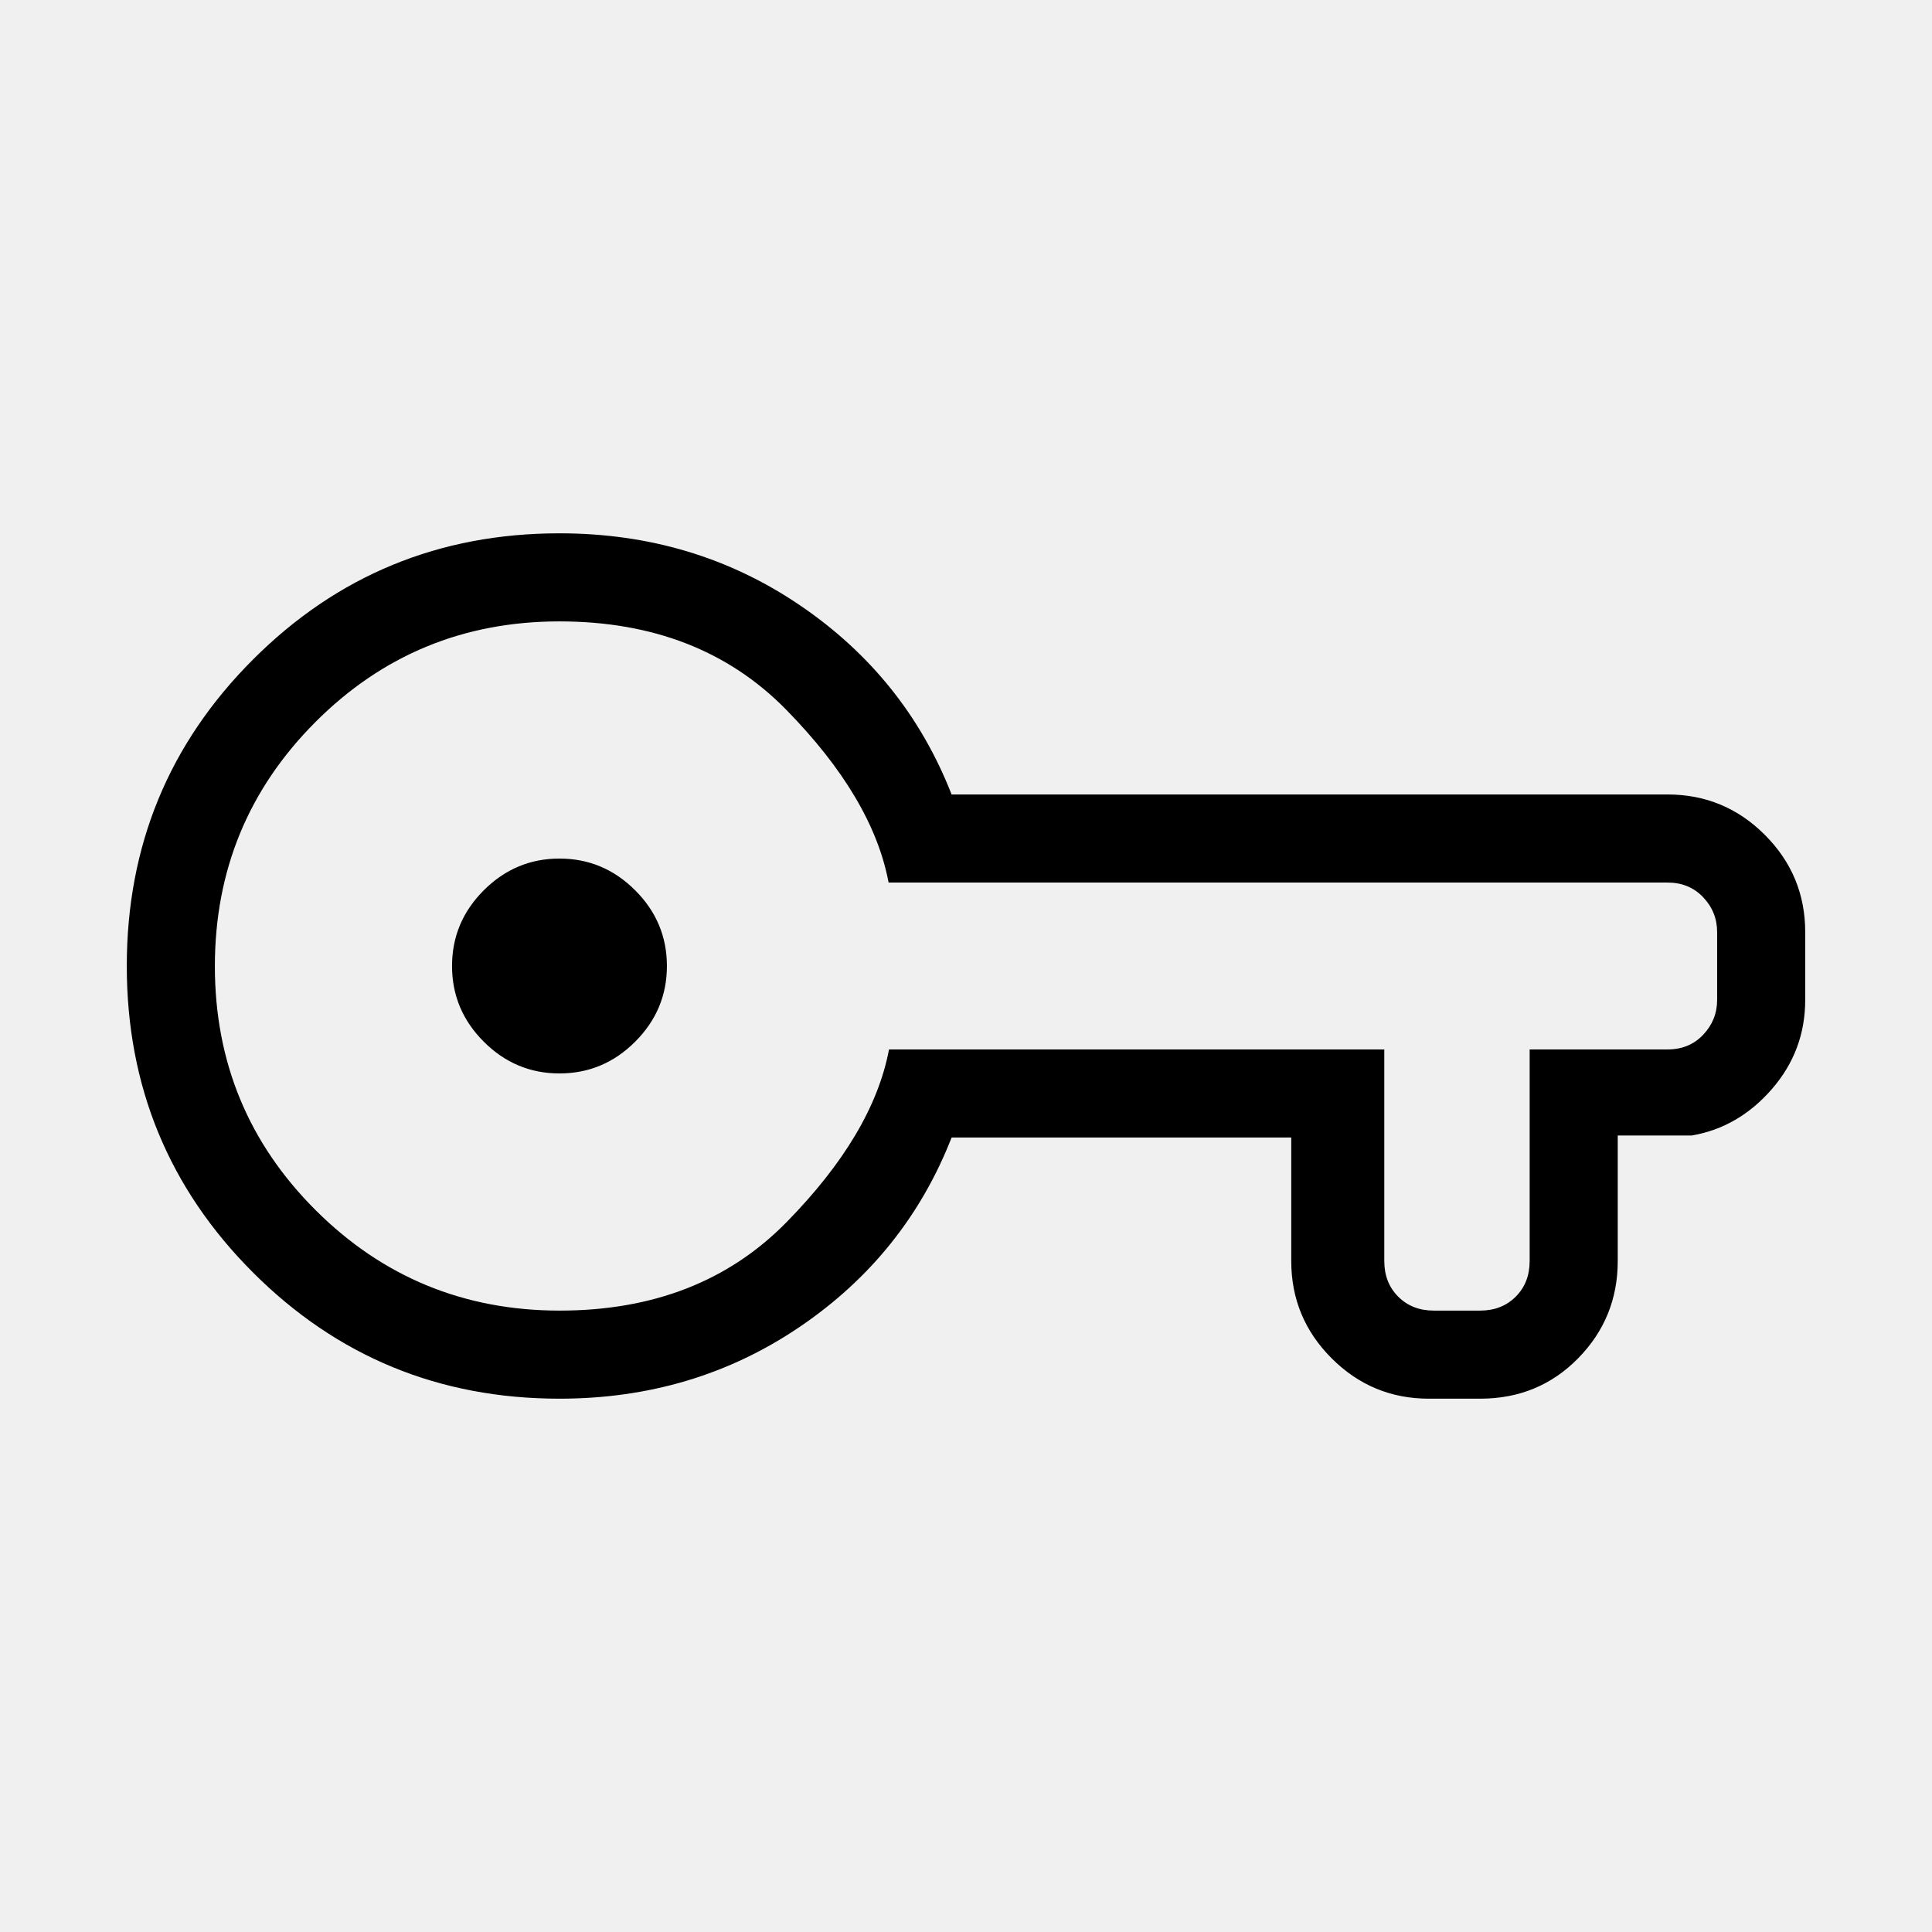
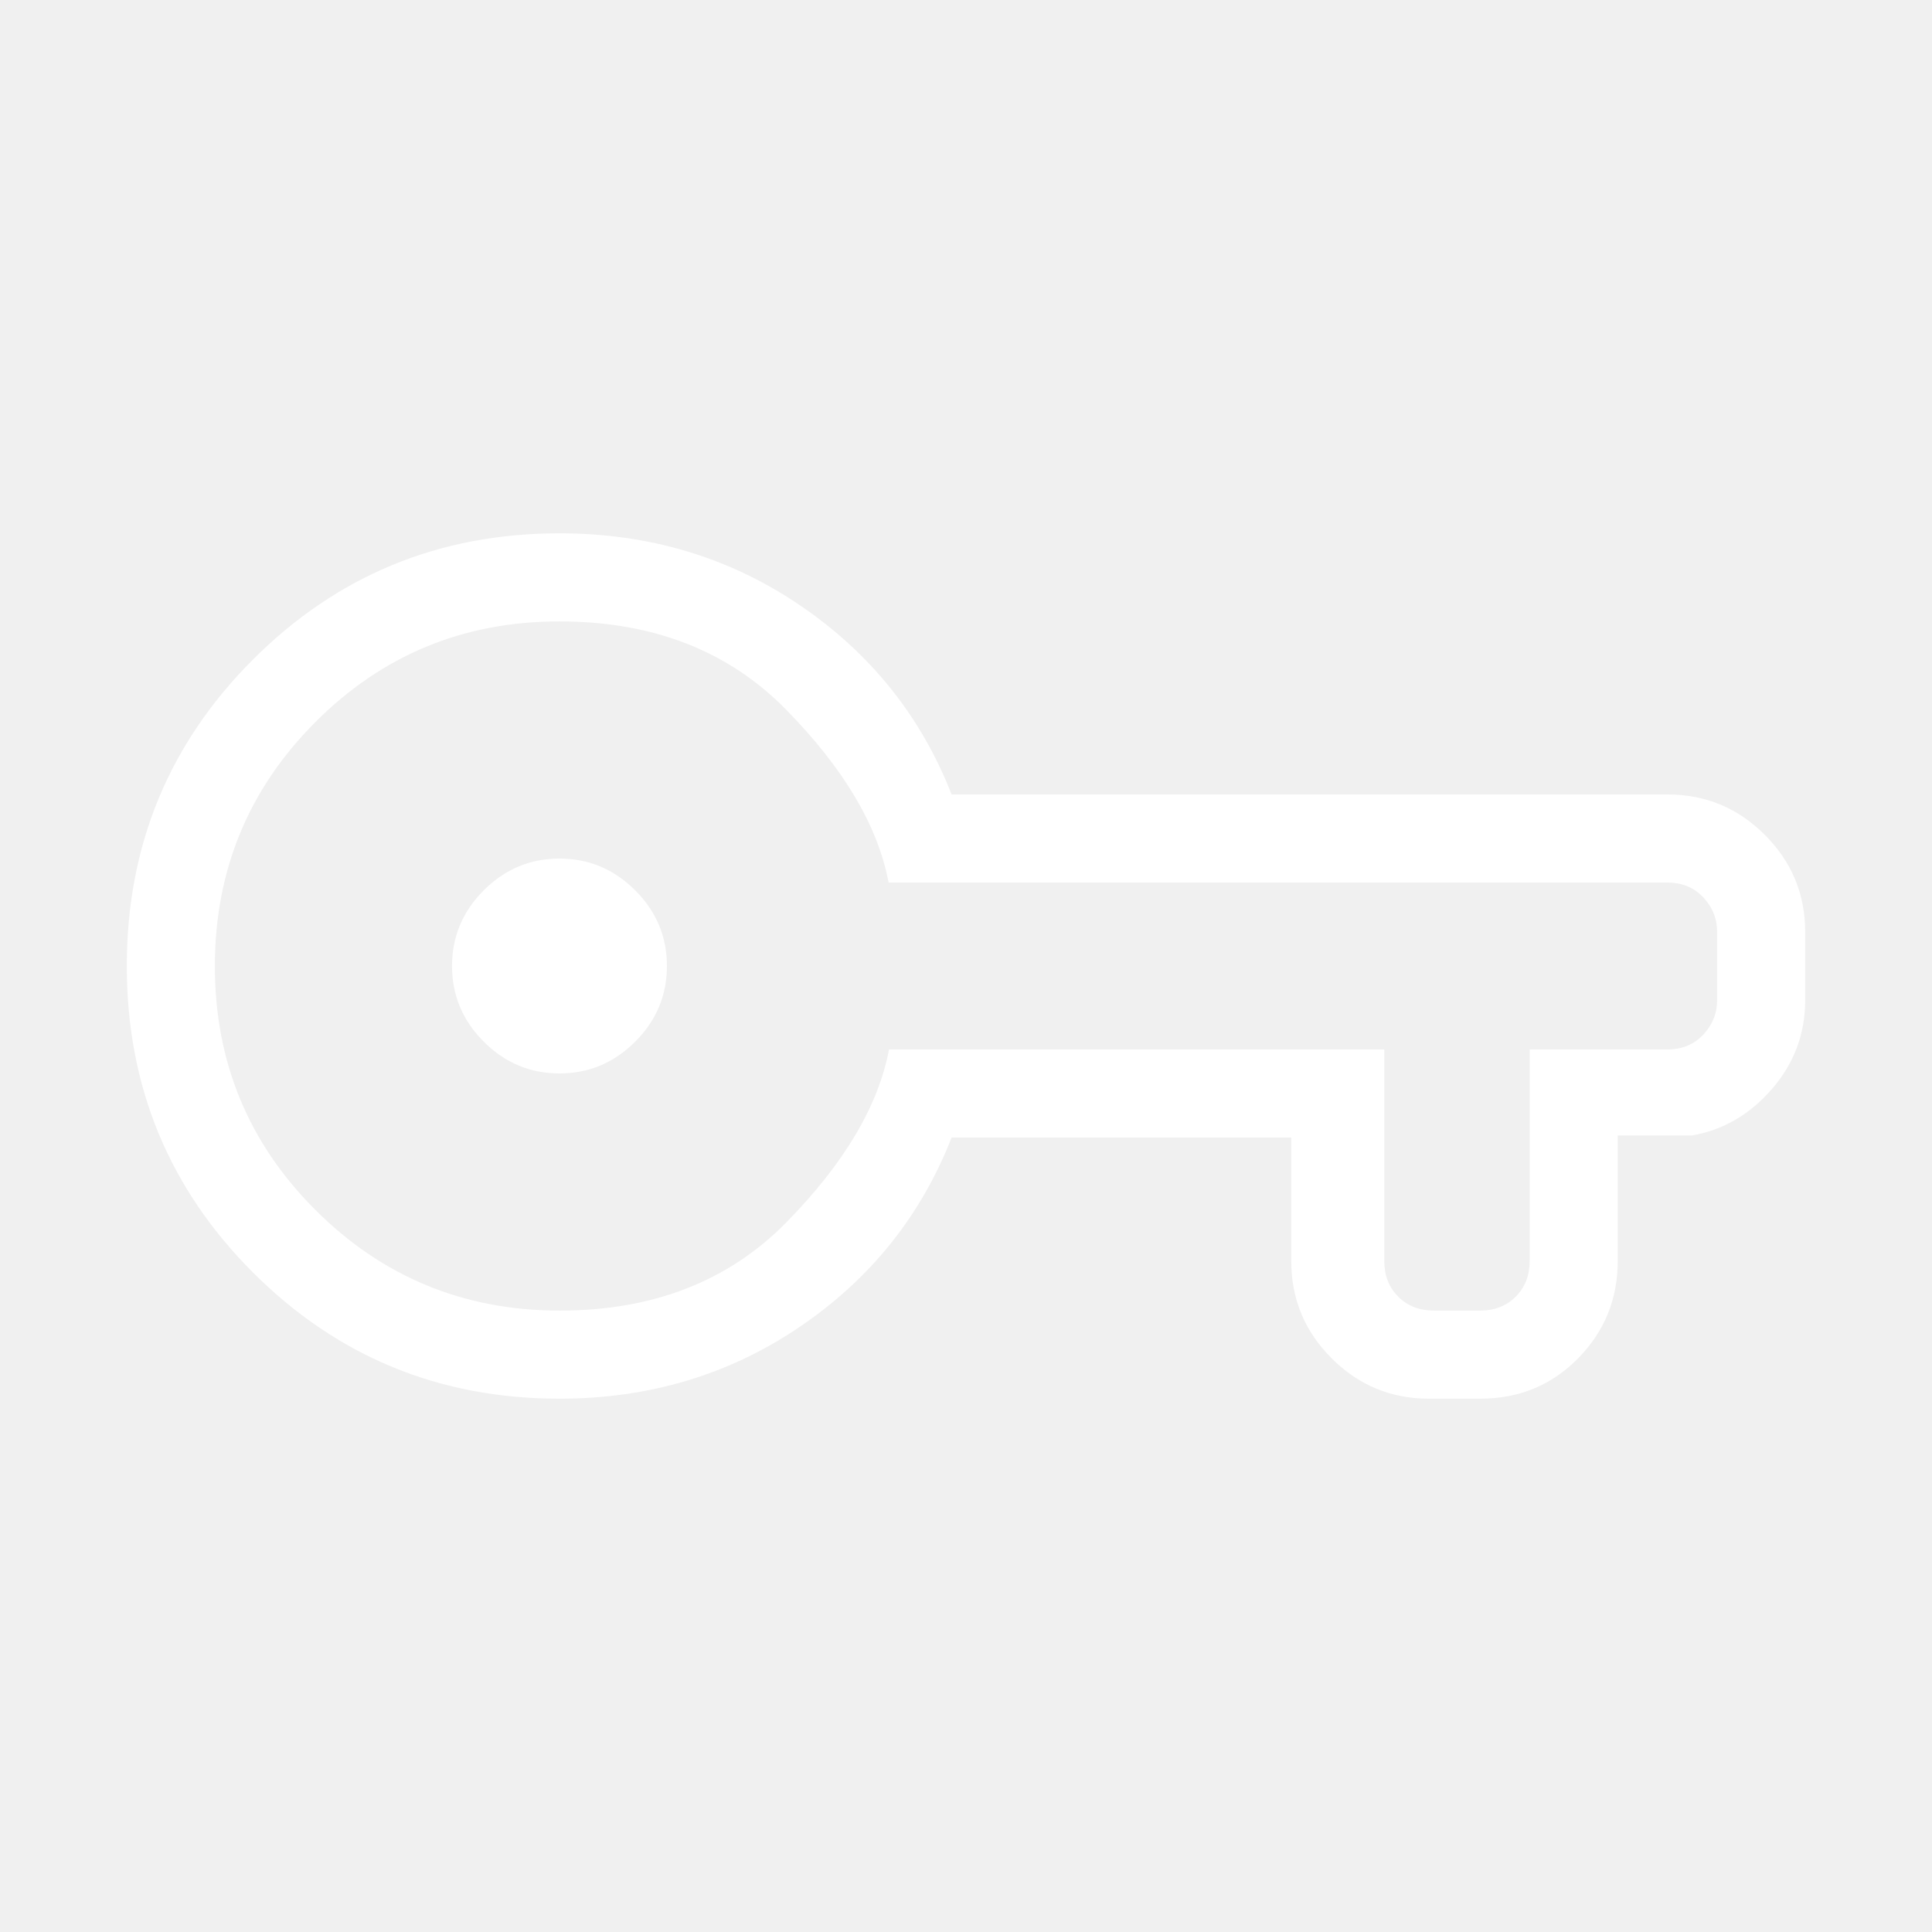
- <svg xmlns="http://www.w3.org/2000/svg" height="48" viewBox="0 -960 960 960" width="48">
-   <path d="M278-265q-89.583 0-152.292-62.707Q63-390.414 63-479.995q0-89.582 62.708-152.294Q188.417-695 278-695q66.76 0 119.38 35.692 52.62 35.692 75.466 94.077h355.77q28.25 0 48.317 20.067Q897-525.096 897-496.846v33.692q0 25.25-16.567 44.318-16.567 19.067-39.817 23.067h-36.77v62.385q0 28.25-19.682 48.317Q764.481-265 735.462-265H710q-28.25 0-48.317-20.067-20.068-20.067-20.068-48.317v-61.385H472.846Q450-336.384 397.38-300.692 344.76-265 278-265Zm.124-43.769q69.568 0 112.632-43.864 43.064-43.863 50.992-85.905h246.098v105.154q0 10.769 6.923 17.692t17.692 6.923h23.001q10.769 0 17.692-6.923t6.923-17.692v-105.154h68.539q10.769 0 17.692-7.308t6.923-17.308v-33.692q0-10-6.923-17.308t-17.692-7.308H441.539q-7.891-42.042-50.901-85.905-43.01-43.864-112.67-43.864-71.353 0-121.276 50.047t-49.923 121.308q0 71.261 50.047 121.184t121.308 49.923ZM278-426.615q21.846 0 37.615-15.77 15.77-15.769 15.77-37.615 0-21.846-15.77-37.615-15.769-15.77-37.615-15.77-21.846 0-37.615 15.77-15.77 15.769-15.77 37.615 0 21.846 15.77 37.615 15.769 15.77 37.615 15.77ZM278-480Z" />
+ <svg xmlns="http://www.w3.org/2000/svg" height="48" viewBox="0 -960 960 960" width="48" version="1.1" id="svg1">
+   <defs id="defs1" />
+   <path d="M278-265q-89.583 0-152.292-62.707Q63-390.414 63-479.995q0-89.582 62.708-152.294Q188.417-695 278-695q66.76 0 119.38 35.692 52.62 35.692 75.466 94.077h355.77q28.25 0 48.317 20.067Q897-525.096 897-496.846v33.692q0 25.25-16.567 44.318-16.567 19.067-39.817 23.067h-36.77v62.385q0 28.25-19.682 48.317Q764.481-265 735.462-265H710q-28.25 0-48.317-20.067-20.068-20.067-20.068-48.317v-61.385H472.846Q450-336.384 397.38-300.692 344.76-265 278-265Zm.124-43.769q69.568 0 112.632-43.864 43.064-43.863 50.992-85.905h246.098v105.154q0 10.769 6.923 17.692t17.692 6.923h23.001q10.769 0 17.692-6.923t6.923-17.692v-105.154h68.539q10.769 0 17.692-7.308t6.923-17.308v-33.692q0-10-6.923-17.308t-17.692-7.308H441.539q-7.891-42.042-50.901-85.905-43.01-43.864-112.67-43.864-71.353 0-121.276 50.047t-49.923 121.308q0 71.261 50.047 121.184t121.308 49.923ZM278-426.615q21.846 0 37.615-15.77 15.77-15.769 15.77-37.615 0-21.846-15.77-37.615-15.769-15.77-37.615-15.77-21.846 0-37.615 15.77-15.77 15.769-15.77 37.615 0 21.846 15.77 37.615 15.769 15.77 37.615 15.77ZM278-480Z" id="path1" style="fill:#ffffff" />
</svg>
